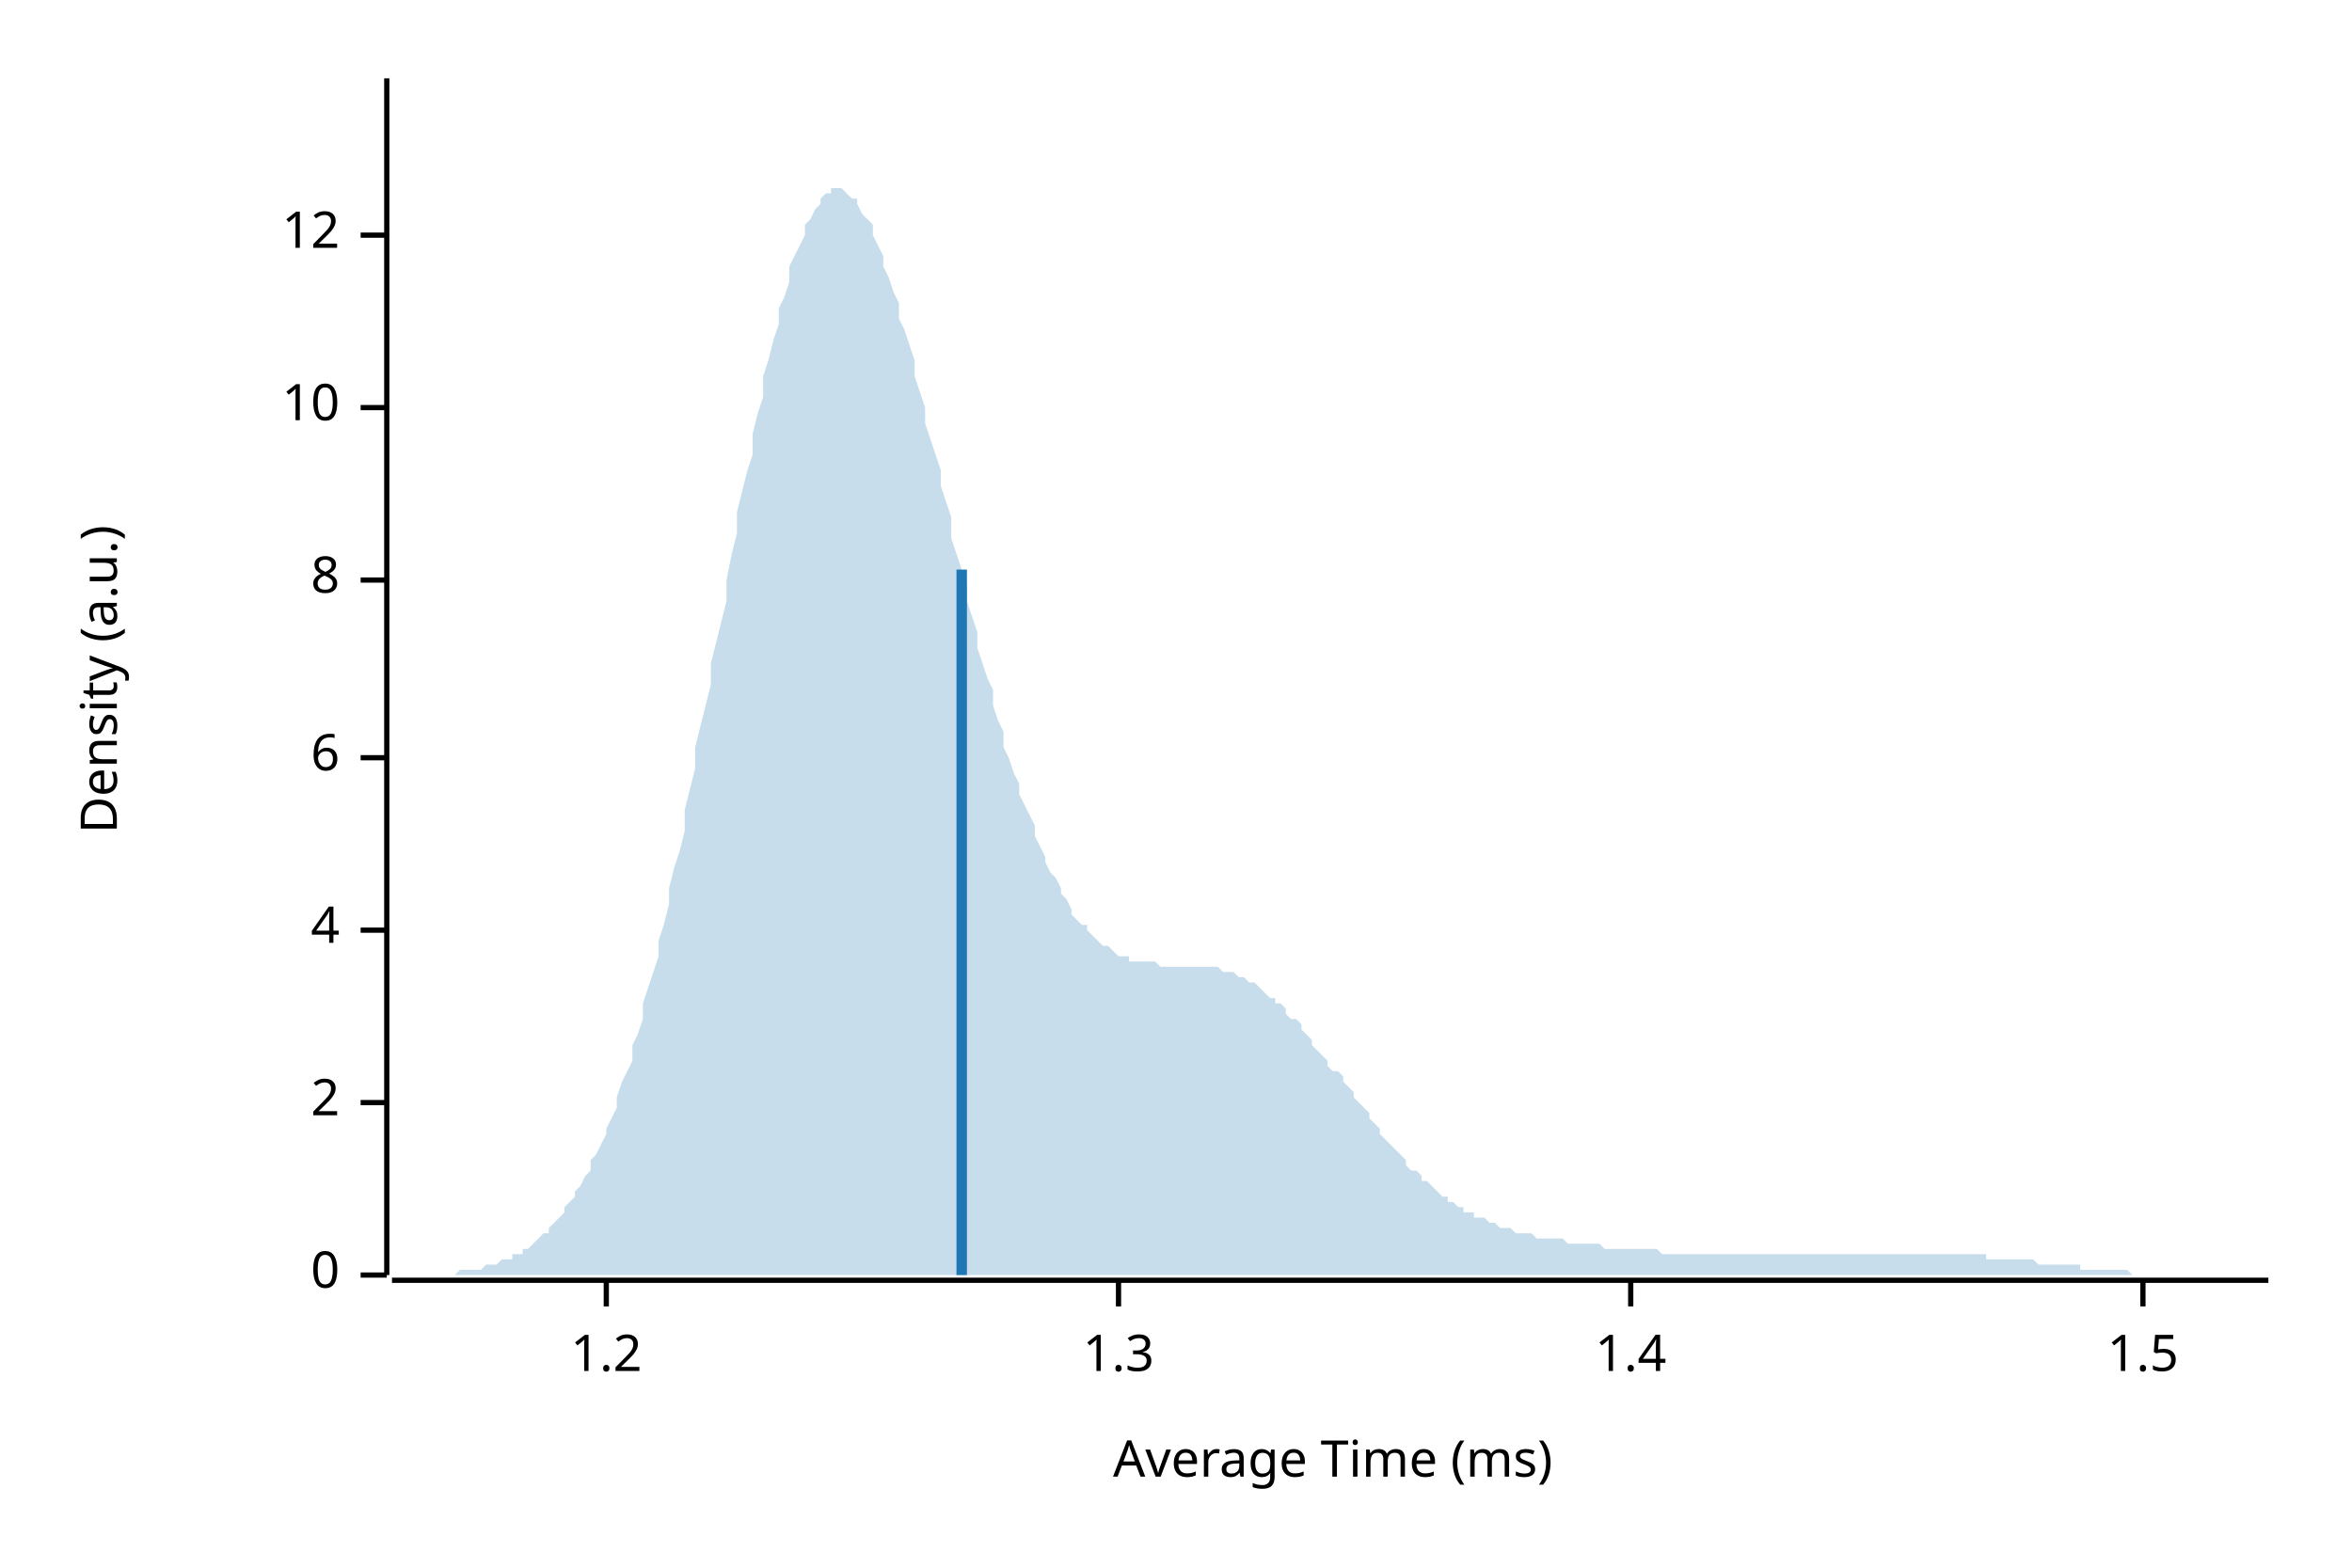
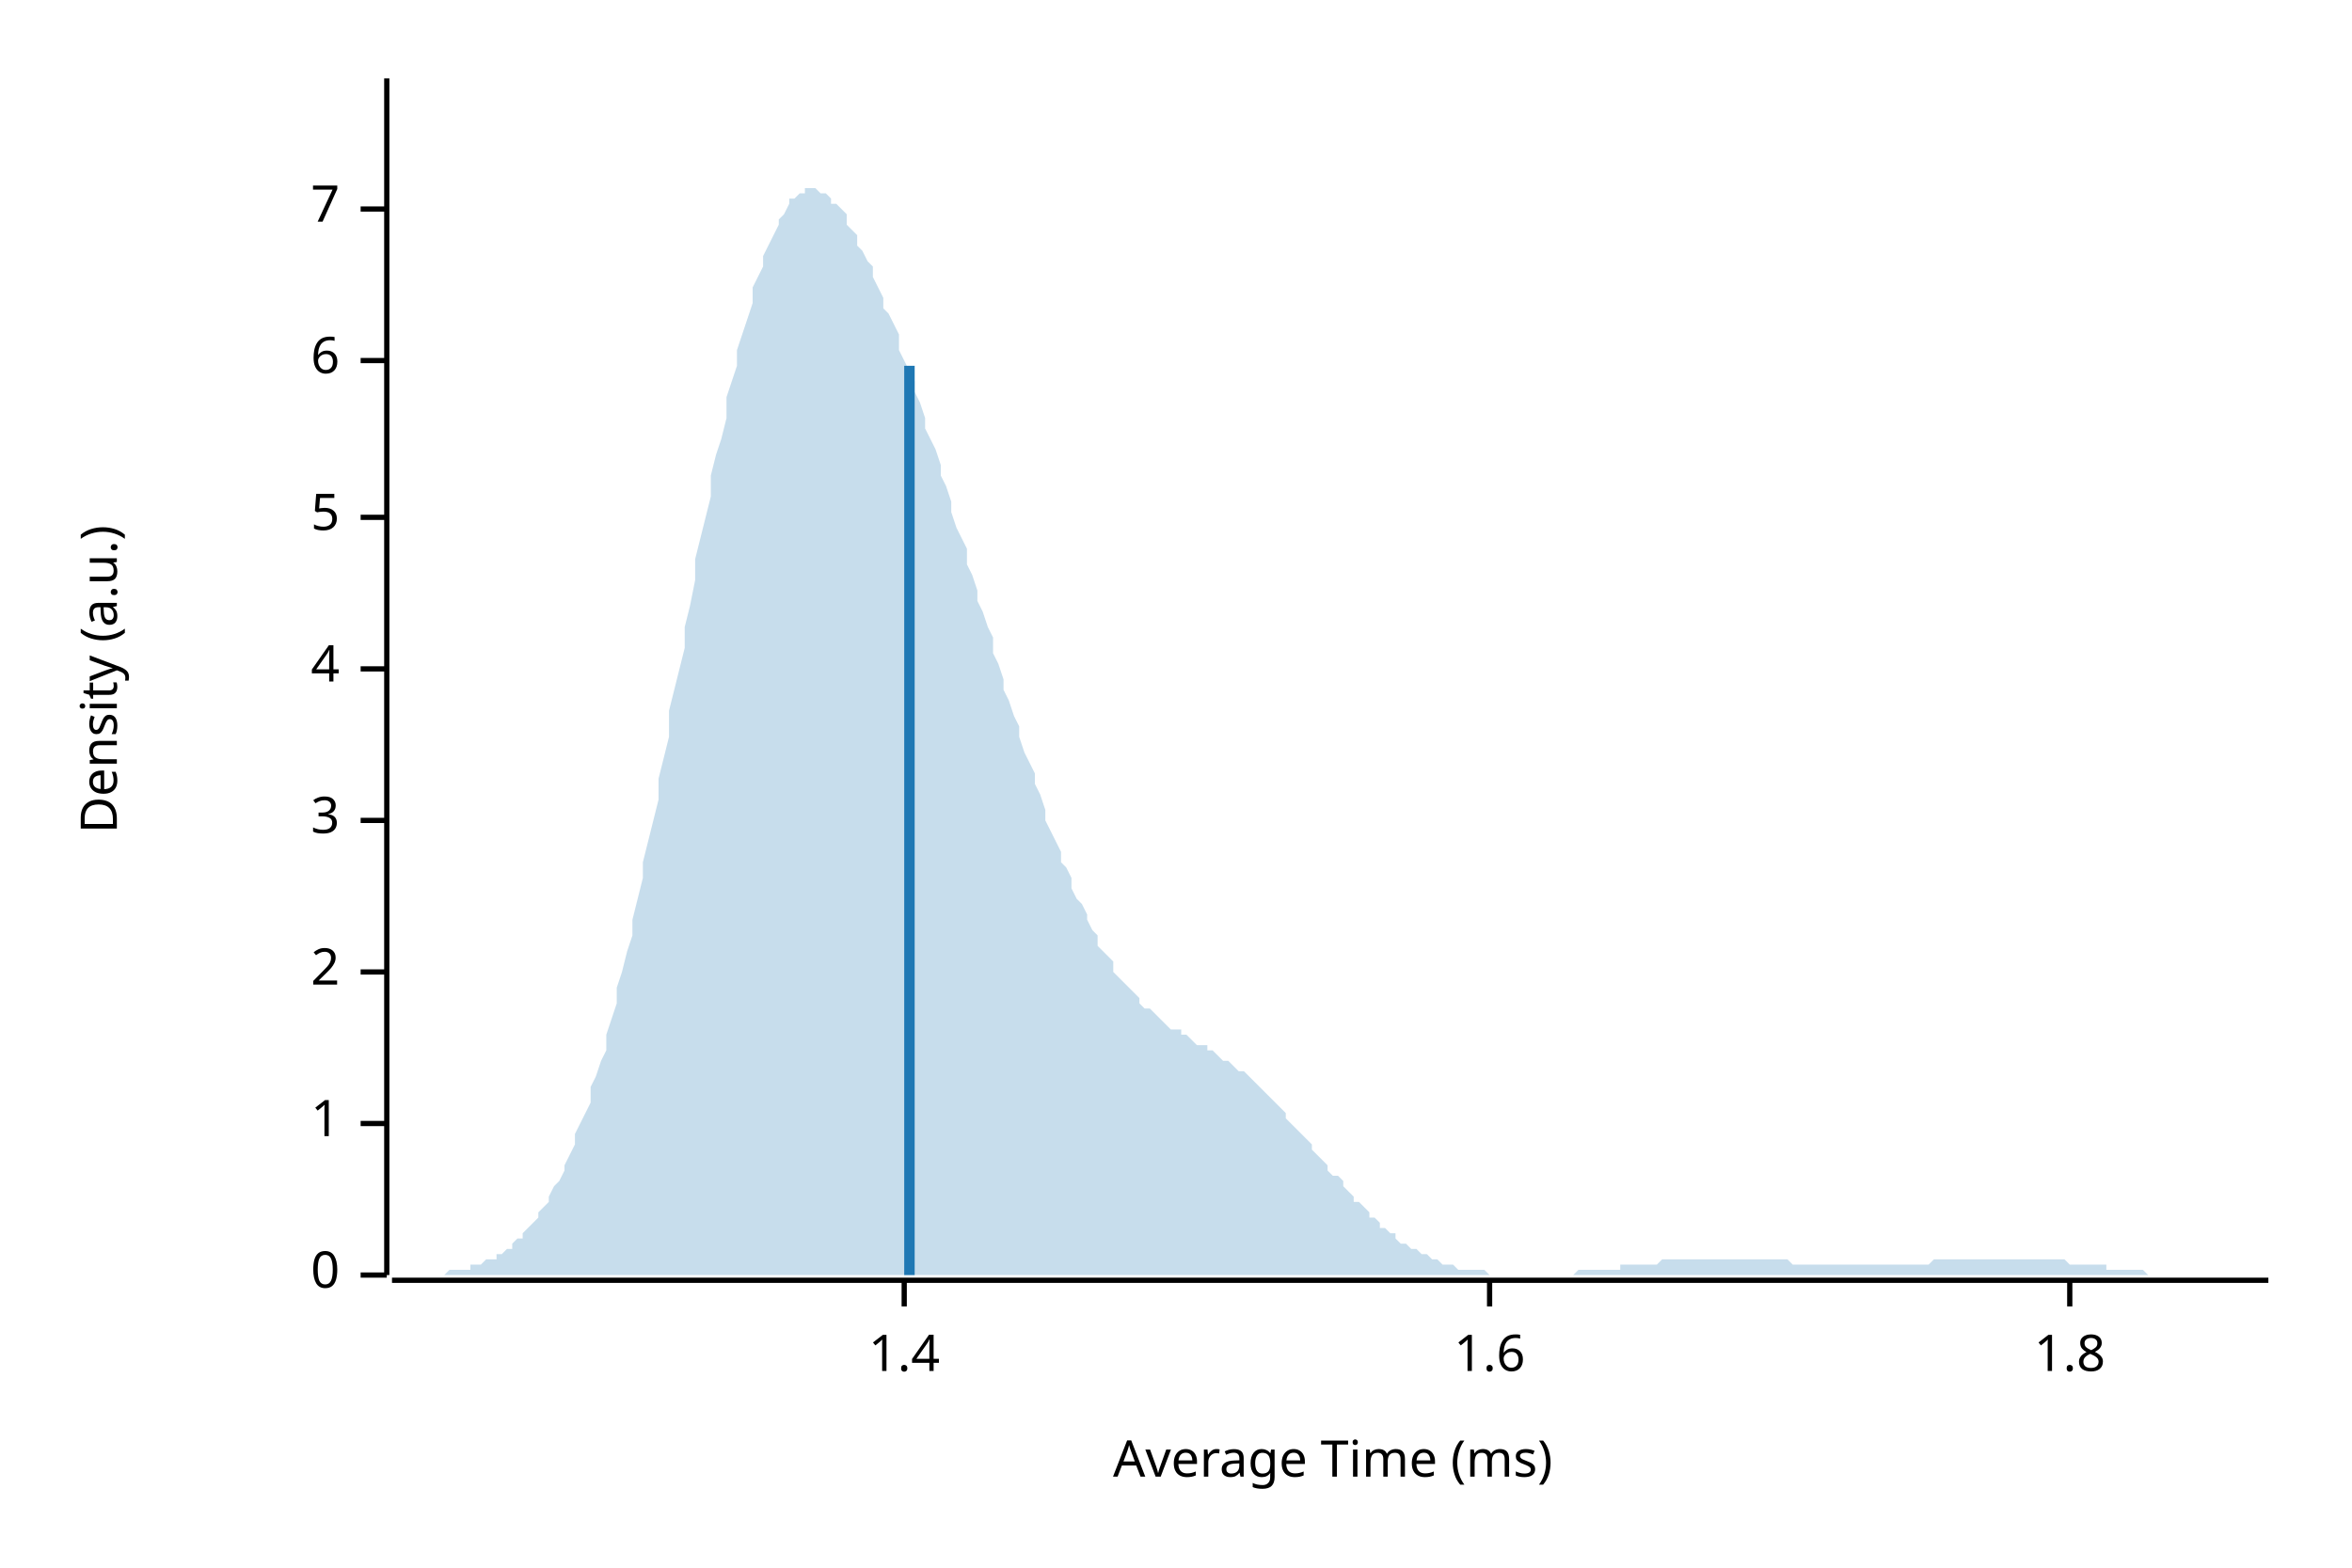
<svg xmlns="http://www.w3.org/2000/svg" width="450" height="300" viewBox="0 0 450 300">
  <text x="15" y="130" dy="0.76em" text-anchor="middle" font-family="sans-serif" font-size="9.677" opacity="1" fill="#000000" transform="rotate(270, 15, 130)">
Density (a.u.)
</text>
  <text x="255" y="285" dy="-0.5ex" text-anchor="middle" font-family="sans-serif" font-size="9.677" opacity="1" fill="#000000">
Average Time (ms)
</text>
  <polyline fill="none" opacity="1" stroke="#000000" stroke-width="1" points="74,15 74,244 " />
  <text x="65" y="244" dy="0.5ex" text-anchor="end" font-family="sans-serif" font-size="9.677" opacity="1" fill="#000000">
0
</text>
  <polyline fill="none" opacity="1" stroke="#000000" stroke-width="1" points="69,244 74,244 " />
-   <text x="65" y="211" dy="0.5ex" text-anchor="end" font-family="sans-serif" font-size="9.677" opacity="1" fill="#000000">
+   <text x="65" y="215" dy="0.5ex" text-anchor="end" font-family="sans-serif" font-size="9.677" opacity="1" fill="#000000">
+ 1
+ </text>
+   <polyline fill="none" opacity="1" stroke="#000000" stroke-width="1" points="69,215 74,215 " />
+   <text x="65" y="186" dy="0.5ex" text-anchor="end" font-family="sans-serif" font-size="9.677" opacity="1" fill="#000000">
2
</text>
-   <polyline fill="none" opacity="1" stroke="#000000" stroke-width="1" points="69,211 74,211 " />
-   <text x="65" y="178" dy="0.5ex" text-anchor="end" font-family="sans-serif" font-size="9.677" opacity="1" fill="#000000">
+   <polyline fill="none" opacity="1" stroke="#000000" stroke-width="1" points="69,186 74,186 " />
+   <text x="65" y="157" dy="0.5ex" text-anchor="end" font-family="sans-serif" font-size="9.677" opacity="1" fill="#000000">
+ 3
+ </text>
+   <polyline fill="none" opacity="1" stroke="#000000" stroke-width="1" points="69,157 74,157 " />
+   <text x="65" y="128" dy="0.5ex" text-anchor="end" font-family="sans-serif" font-size="9.677" opacity="1" fill="#000000">
4
</text>
-   <polyline fill="none" opacity="1" stroke="#000000" stroke-width="1" points="69,178 74,178 " />
-   <text x="65" y="145" dy="0.5ex" text-anchor="end" font-family="sans-serif" font-size="9.677" opacity="1" fill="#000000">
+   <polyline fill="none" opacity="1" stroke="#000000" stroke-width="1" points="69,128 74,128 " />
+   <text x="65" y="99" dy="0.5ex" text-anchor="end" font-family="sans-serif" font-size="9.677" opacity="1" fill="#000000">
+ 5
+ </text>
+   <polyline fill="none" opacity="1" stroke="#000000" stroke-width="1" points="69,99 74,99 " />
+   <text x="65" y="69" dy="0.5ex" text-anchor="end" font-family="sans-serif" font-size="9.677" opacity="1" fill="#000000">
6
</text>
-   <polyline fill="none" opacity="1" stroke="#000000" stroke-width="1" points="69,145 74,145 " />
-   <text x="65" y="111" dy="0.5ex" text-anchor="end" font-family="sans-serif" font-size="9.677" opacity="1" fill="#000000">
- 8
+   <polyline fill="none" opacity="1" stroke="#000000" stroke-width="1" points="69,69 74,69 " />
+   <text x="65" y="40" dy="0.5ex" text-anchor="end" font-family="sans-serif" font-size="9.677" opacity="1" fill="#000000">
+ 7
</text>
-   <polyline fill="none" opacity="1" stroke="#000000" stroke-width="1" points="69,111 74,111 " />
-   <text x="65" y="78" dy="0.5ex" text-anchor="end" font-family="sans-serif" font-size="9.677" opacity="1" fill="#000000">
- 10
- </text>
-   <polyline fill="none" opacity="1" stroke="#000000" stroke-width="1" points="69,78 74,78 " />
-   <text x="65" y="45" dy="0.5ex" text-anchor="end" font-family="sans-serif" font-size="9.677" opacity="1" fill="#000000">
- 12
- </text>
-   <polyline fill="none" opacity="1" stroke="#000000" stroke-width="1" points="69,45 74,45 " />
+   <polyline fill="none" opacity="1" stroke="#000000" stroke-width="1" points="69,40 74,40 " />
  <polyline fill="none" opacity="1" stroke="#000000" stroke-width="1" points="75,245 434,245 " />
-   <text x="116" y="255" dy="0.76em" text-anchor="middle" font-family="sans-serif" font-size="9.677" opacity="1" fill="#000000">
- 1.2
- </text>
-   <polyline fill="none" opacity="1" stroke="#000000" stroke-width="1" points="116,245 116,250 " />
-   <text x="214" y="255" dy="0.76em" text-anchor="middle" font-family="sans-serif" font-size="9.677" opacity="1" fill="#000000">
- 1.3
- </text>
-   <polyline fill="none" opacity="1" stroke="#000000" stroke-width="1" points="214,245 214,250 " />
-   <text x="312" y="255" dy="0.76em" text-anchor="middle" font-family="sans-serif" font-size="9.677" opacity="1" fill="#000000">
+   <text x="173" y="255" dy="0.76em" text-anchor="middle" font-family="sans-serif" font-size="9.677" opacity="1" fill="#000000">
1.4
</text>
-   <polyline fill="none" opacity="1" stroke="#000000" stroke-width="1" points="312,245 312,250 " />
-   <text x="410" y="255" dy="0.76em" text-anchor="middle" font-family="sans-serif" font-size="9.677" opacity="1" fill="#000000">
- 1.5
+   <polyline fill="none" opacity="1" stroke="#000000" stroke-width="1" points="173,245 173,250 " />
+   <text x="285" y="255" dy="0.76em" text-anchor="middle" font-family="sans-serif" font-size="9.677" opacity="1" fill="#000000">
+ 1.6
</text>
-   <polyline fill="none" opacity="1" stroke="#000000" stroke-width="1" points="410,245 410,250 " />
-   <polygon opacity="0.25" fill="#1F78B4" points="75,244 75,244 76,244 77,244 77,244 78,244 79,244 80,244 80,244 81,244 82,244 82,244 83,244 84,244 85,244 85,244 86,244 87,244 87,244 88,243 89,243 90,243 90,243 91,243 92,243 92,243 93,242 94,242 95,242 95,242 96,241 97,241 98,241 98,240 99,240 100,240 100,239 101,239 102,238 103,237 103,237 104,236 105,236 105,235 106,234 107,233 108,232 108,231 109,230 110,229 110,228 111,227 112,225 113,224 113,222 114,221 115,219 116,217 116,216 117,214 118,212 118,210 119,207 120,205 121,203 121,200 122,198 123,195 123,192 124,189 125,186 126,183 126,180 127,177 128,173 128,170 129,166 130,163 131,159 131,155 132,151 133,147 133,143 134,139 135,135 136,131 136,127 137,123 138,119 139,115 139,111 140,106 141,102 141,98 142,94 143,90 144,87 144,83 145,79 146,76 146,72 147,69 148,65 149,62 149,59 150,57 151,54 151,51 152,49 153,47 154,45 154,43 155,42 156,40 157,39 157,38 158,37 159,37 159,36 160,36 161,36 162,37 162,37 163,38 164,38 164,39 165,41 166,42 167,43 167,45 168,47 169,49 169,51 170,53 171,56 172,58 172,61 173,63 174,66 175,69 175,72 176,75 177,78 177,81 178,84 179,87 180,90 180,93 181,96 182,99 182,103 183,106 184,109 185,112 185,115 186,118 187,121 187,124 188,127 189,130 190,132 190,135 191,138 192,140 192,143 193,145 194,148 195,150 195,152 196,154 197,156 198,158 198,160 199,162 200,164 200,165 201,167 202,168 203,170 203,171 204,172 205,174 205,175 206,176 207,177 208,177 208,178 209,179 210,180 210,180 211,181 212,181 213,182 213,182 214,183 215,183 216,183 216,184 217,184 218,184 218,184 219,184 220,184 221,184 221,184 222,185 223,185 223,185 224,185 225,185 226,185 226,185 227,185 228,185 228,185 229,185 230,185 231,185 231,185 232,185 233,185 233,185 234,186 235,186 236,186 236,186 237,187 238,187 239,188 239,188 240,188 241,189 241,189 242,190 243,191 244,191 244,192 245,192 246,193 246,194 247,195 248,195 249,196 249,197 250,198 251,199 251,200 252,201 253,202 254,203 254,204 255,205 256,205 257,206 257,207 258,208 259,209 259,210 260,211 261,212 262,213 262,214 263,215 264,216 264,217 265,218 266,219 267,220 267,220 268,221 269,222 269,223 270,224 271,224 272,225 272,226 273,226 274,227 275,228 275,228 276,229 277,229 277,230 278,230 279,231 280,231 280,232 281,232 282,232 282,233 283,233 284,233 285,234 285,234 286,234 287,235 287,235 288,235 289,235 290,236 290,236 291,236 292,236 292,236 293,236 294,237 295,237 295,237 296,237 297,237 298,237 298,237 299,237 300,238 300,238 301,238 302,238 303,238 303,238 304,238 305,238 305,238 306,238 307,239 308,239 308,239 309,239 310,239 310,239 311,239 312,239 313,239 313,239 314,239 315,239 316,239 316,239 317,239 318,240 318,240 319,240 320,240 321,240 321,240 322,240 323,240 323,240 324,240 325,240 326,240 326,240 327,240 328,240 328,240 329,240 330,240 331,240 331,240 332,240 333,240 333,240 334,240 335,240 336,240 336,240 337,240 338,240 339,240 339,240 340,240 341,240 341,240 342,240 343,240 344,240 344,240 345,240 346,240 346,240 347,240 348,240 349,240 349,240 350,240 351,240 351,240 352,240 353,240 354,240 354,240 355,240 356,240 357,240 357,240 358,240 359,240 359,240 360,240 361,240 362,240 362,240 363,240 364,240 364,240 365,240 366,240 367,240 367,240 368,240 369,240 369,240 370,240 371,240 372,240 372,240 373,240 374,240 375,240 375,240 376,240 377,240 377,240 378,240 379,240 380,240 380,241 381,241 382,241 382,241 383,241 384,241 385,241 385,241 386,241 387,241 387,241 388,241 389,241 390,242 390,242 391,242 392,242 392,242 393,242 394,242 395,242 395,242 396,242 397,242 398,242 398,243 399,243 400,243 400,243 401,243 402,243 403,243 403,243 404,243 405,243 405,243 406,243 407,243 408,244 408,244 409,244 410,244 410,244 411,244 412,244 413,244 413,244 414,244 415,244 416,244 416,244 417,244 418,244 418,244 419,244 420,244 421,244 421,244 422,244 423,244 423,244 424,244 425,244 426,244 426,244 427,244 428,244 428,244 429,244 430,244 431,244 431,244 432,244 433,244 434,244 434,244 75,244 " />
-   <polyline fill="none" opacity="1" stroke="#1F78B4" stroke-width="2" points="184,244 184,109 " />
+   <polyline fill="none" opacity="1" stroke="#000000" stroke-width="1" points="285,245 285,250 " />
+   <text x="396" y="255" dy="0.76em" text-anchor="middle" font-family="sans-serif" font-size="9.677" opacity="1" fill="#000000">
+ 1.8
+ </text>
+   <polyline fill="none" opacity="1" stroke="#000000" stroke-width="1" points="396,245 396,250 " />
+   <polygon opacity="0.25" fill="#1F78B4" points="75,244 75,244 76,244 77,244 77,244 78,244 79,244 80,244 80,244 81,244 82,244 82,244 83,244 84,244 85,244 85,244 86,243 87,243 87,243 88,243 89,243 90,243 90,242 91,242 92,242 92,242 93,241 94,241 95,241 95,240 96,240 97,239 98,239 98,238 99,237 100,237 100,236 101,235 102,234 103,233 103,232 104,231 105,230 105,229 106,227 107,226 108,224 108,223 109,221 110,219 110,217 111,215 112,213 113,211 113,208 114,206 115,203 116,201 116,198 117,195 118,192 118,189 119,186 120,182 121,179 121,176 122,172 123,168 123,165 124,161 125,157 126,153 126,149 127,145 128,141 128,136 129,132 130,128 131,124 131,120 132,116 133,111 133,107 134,103 135,99 136,95 136,91 137,87 138,84 139,80 139,76 140,73 141,70 141,67 142,64 143,61 144,58 144,55 145,53 146,51 146,49 147,47 148,45 149,43 149,42 150,41 151,39 151,38 152,38 153,37 154,37 154,36 155,36 156,36 157,37 157,37 158,37 159,38 159,39 160,39 161,40 162,41 162,43 163,44 164,45 164,47 165,48 166,50 167,51 167,53 168,55 169,57 169,59 170,60 171,62 172,64 172,67 173,69 174,71 175,73 175,75 176,77 177,80 177,82 178,84 179,86 180,89 180,91 181,93 182,96 182,98 183,101 184,103 185,105 185,108 186,110 187,113 187,115 188,117 189,120 190,122 190,125 191,127 192,130 192,132 193,134 194,137 195,139 195,141 196,144 197,146 198,148 198,150 199,152 200,155 200,157 201,159 202,161 203,163 203,165 204,166 205,168 205,170 206,172 207,173 208,175 208,176 209,178 210,179 210,181 211,182 212,183 213,184 213,186 214,187 215,188 216,189 216,189 217,190 218,191 218,192 219,193 220,193 221,194 221,194 222,195 223,196 223,196 224,197 225,197 226,197 226,198 227,198 228,199 228,199 229,200 230,200 231,200 231,201 232,201 233,202 233,202 234,203 235,203 236,204 236,204 237,205 238,205 239,206 239,206 240,207 241,208 241,208 242,209 243,210 244,211 244,211 245,212 246,213 246,214 247,215 248,216 249,217 249,217 250,218 251,219 251,220 252,221 253,222 254,223 254,224 255,225 256,225 257,226 257,227 258,228 259,229 259,230 260,230 261,231 262,232 262,233 263,233 264,234 264,235 265,235 266,236 267,236 267,237 268,238 269,238 269,238 270,239 271,239 272,240 272,240 273,240 274,241 275,241 275,241 276,242 277,242 277,242 278,242 279,243 280,243 280,243 281,243 282,243 282,243 283,243 284,243 285,244 285,244 286,244 287,244 287,244 288,244 289,244 290,244 290,244 291,244 292,244 292,244 293,244 294,244 295,244 295,244 296,244 297,244 298,244 298,244 299,244 300,244 300,244 301,244 302,243 303,243 303,243 304,243 305,243 305,243 306,243 307,243 308,243 308,243 309,243 310,243 310,242 311,242 312,242 313,242 313,242 314,242 315,242 316,242 316,242 317,242 318,241 318,241 319,241 320,241 321,241 321,241 322,241 323,241 323,241 324,241 325,241 326,241 326,241 327,241 328,241 328,241 329,241 330,241 331,241 331,241 332,241 333,241 333,241 334,241 335,241 336,241 336,241 337,241 338,241 339,241 339,241 340,241 341,241 341,241 342,241 343,242 344,242 344,242 345,242 346,242 346,242 347,242 348,242 349,242 349,242 350,242 351,242 351,242 352,242 353,242 354,242 354,242 355,242 356,242 357,242 357,242 358,242 359,242 359,242 360,242 361,242 362,242 362,242 363,242 364,242 364,242 365,242 366,242 367,242 367,242 368,242 369,242 369,242 370,241 371,241 372,241 372,241 373,241 374,241 375,241 375,241 376,241 377,241 377,241 378,241 379,241 380,241 380,241 381,241 382,241 382,241 383,241 384,241 385,241 385,241 386,241 387,241 387,241 388,241 389,241 390,241 390,241 391,241 392,241 392,241 393,241 394,241 395,241 395,241 396,242 397,242 398,242 398,242 399,242 400,242 400,242 401,242 402,242 403,242 403,243 404,243 405,243 405,243 406,243 407,243 408,243 408,243 409,243 410,243 410,243 411,244 412,244 413,244 413,244 414,244 415,244 416,244 416,244 417,244 418,244 418,244 419,244 420,244 421,244 421,244 422,244 423,244 423,244 424,244 425,244 426,244 426,244 427,244 428,244 428,244 429,244 430,244 431,244 431,244 432,244 433,244 434,244 434,244 75,244 " />
+   <polyline fill="none" opacity="1" stroke="#1F78B4" stroke-width="2" points="174,244 174,70 " />
</svg>
